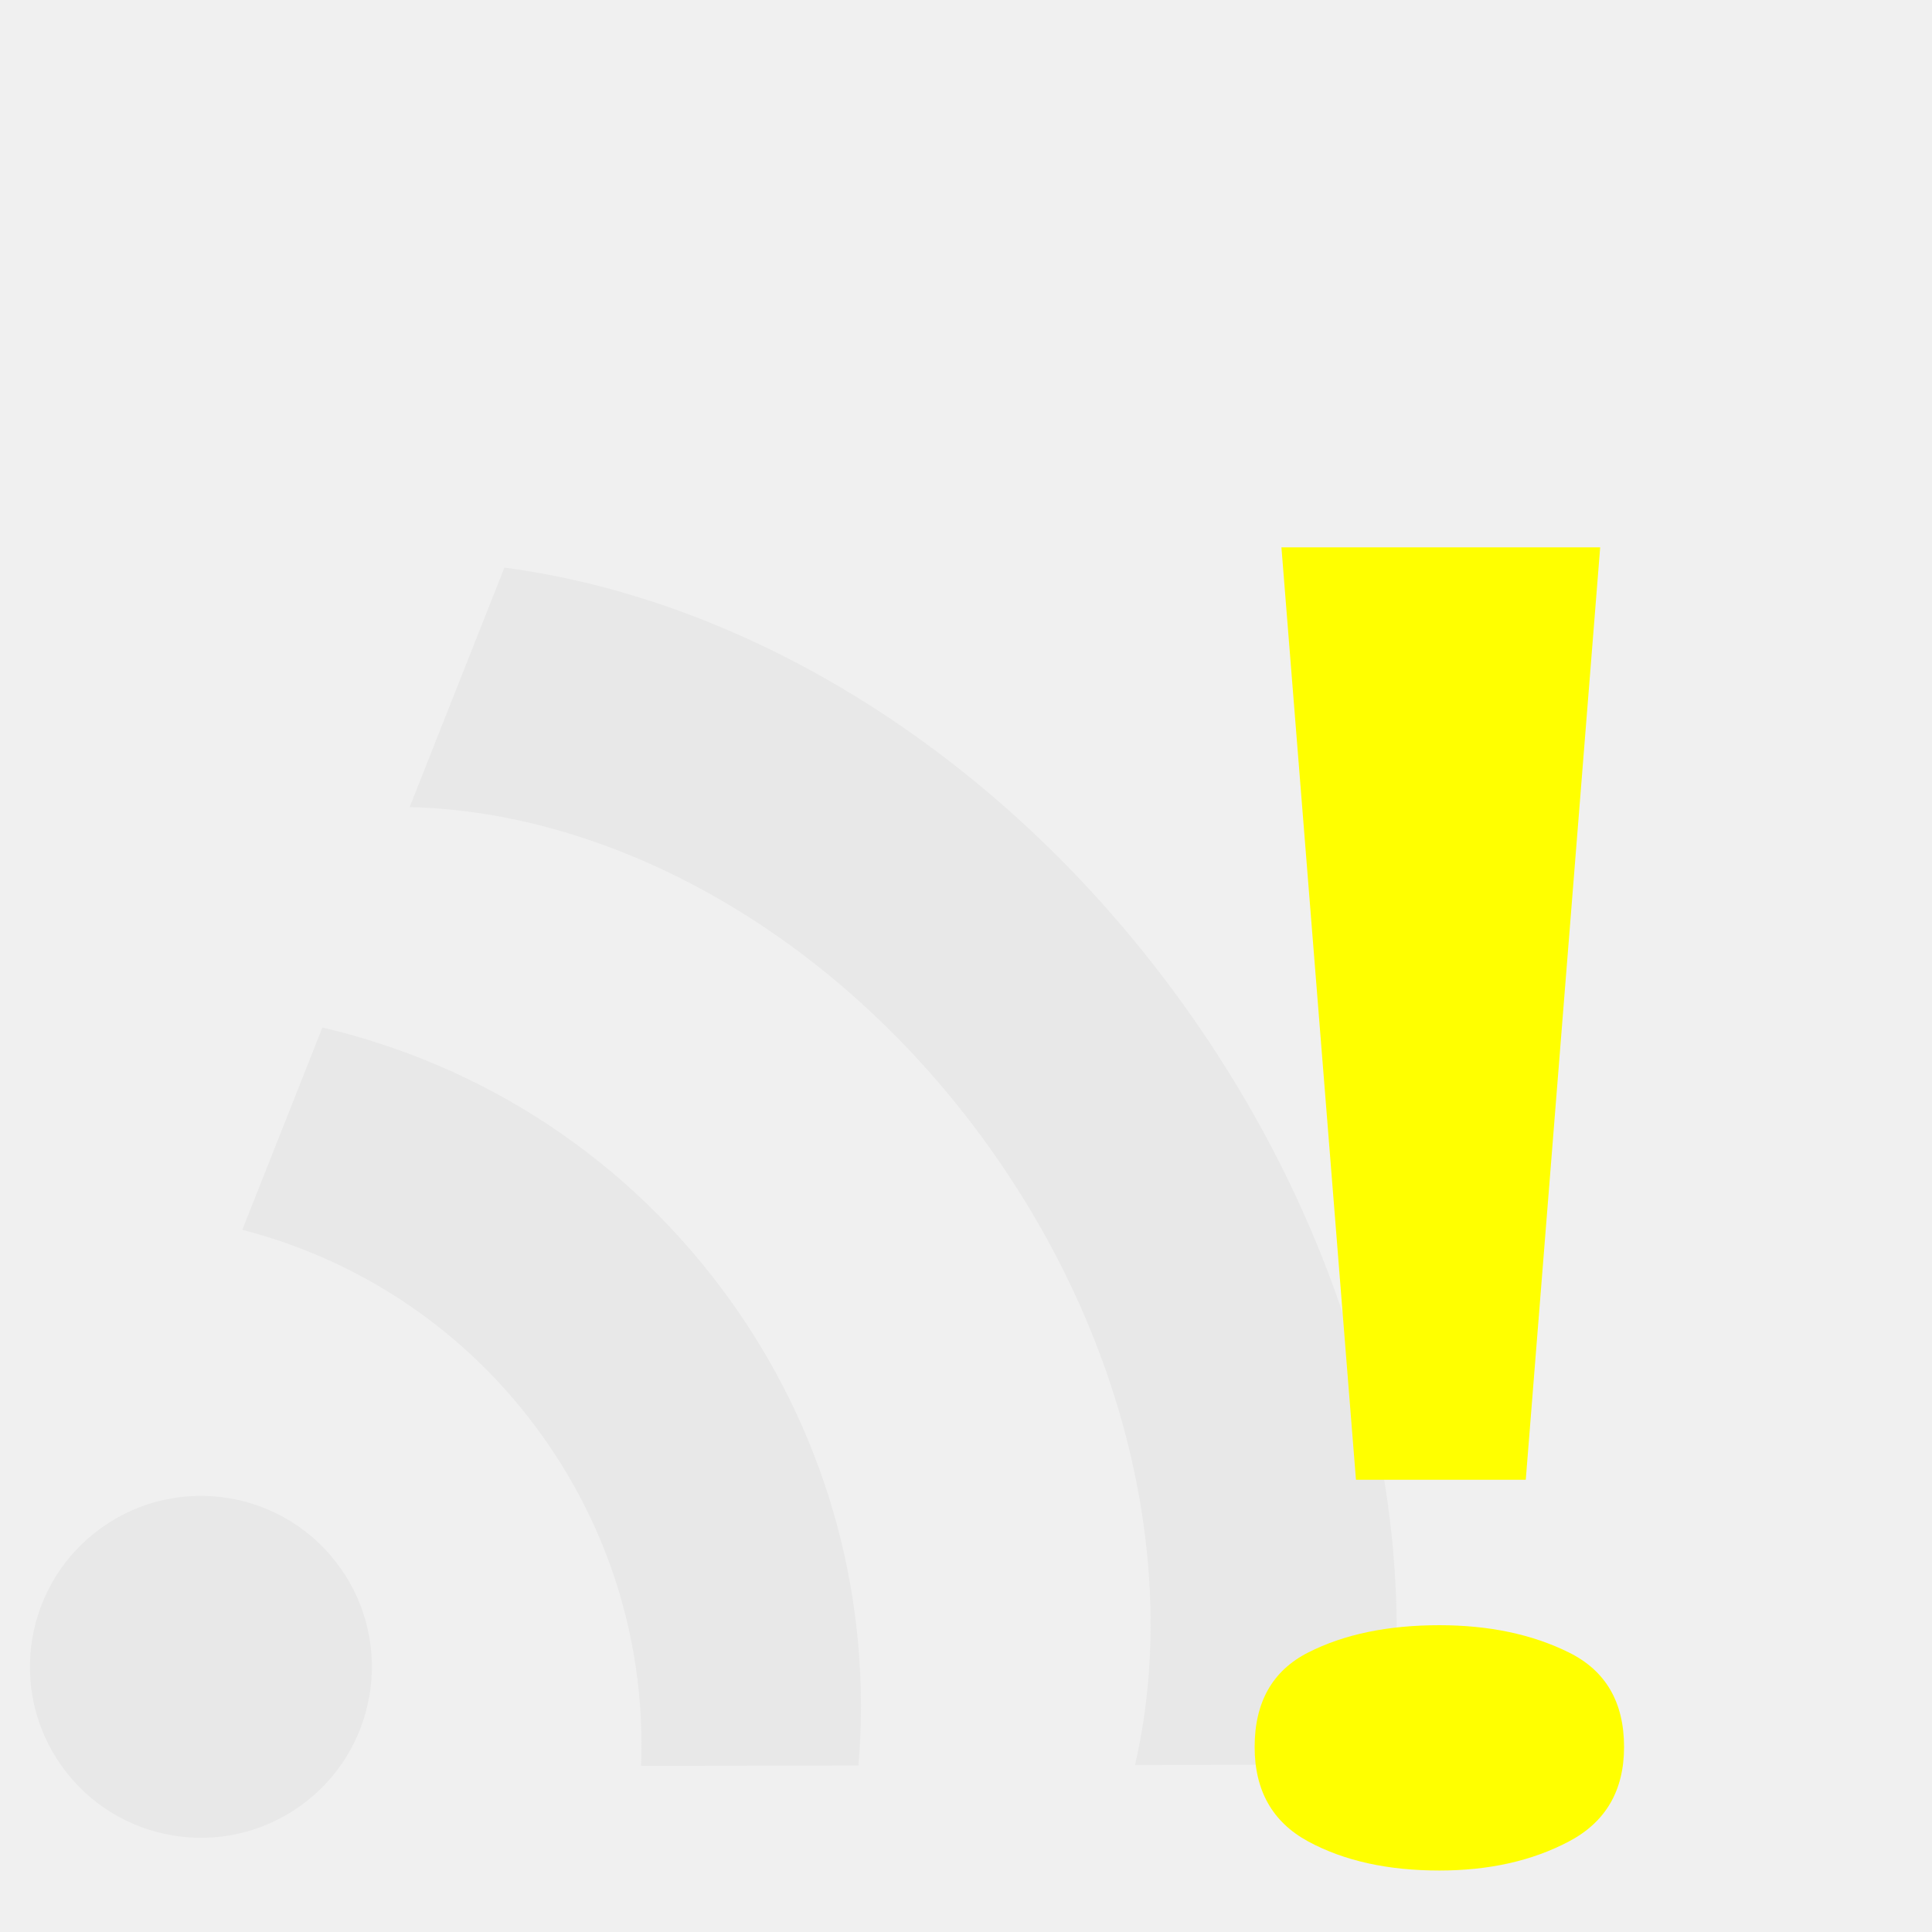
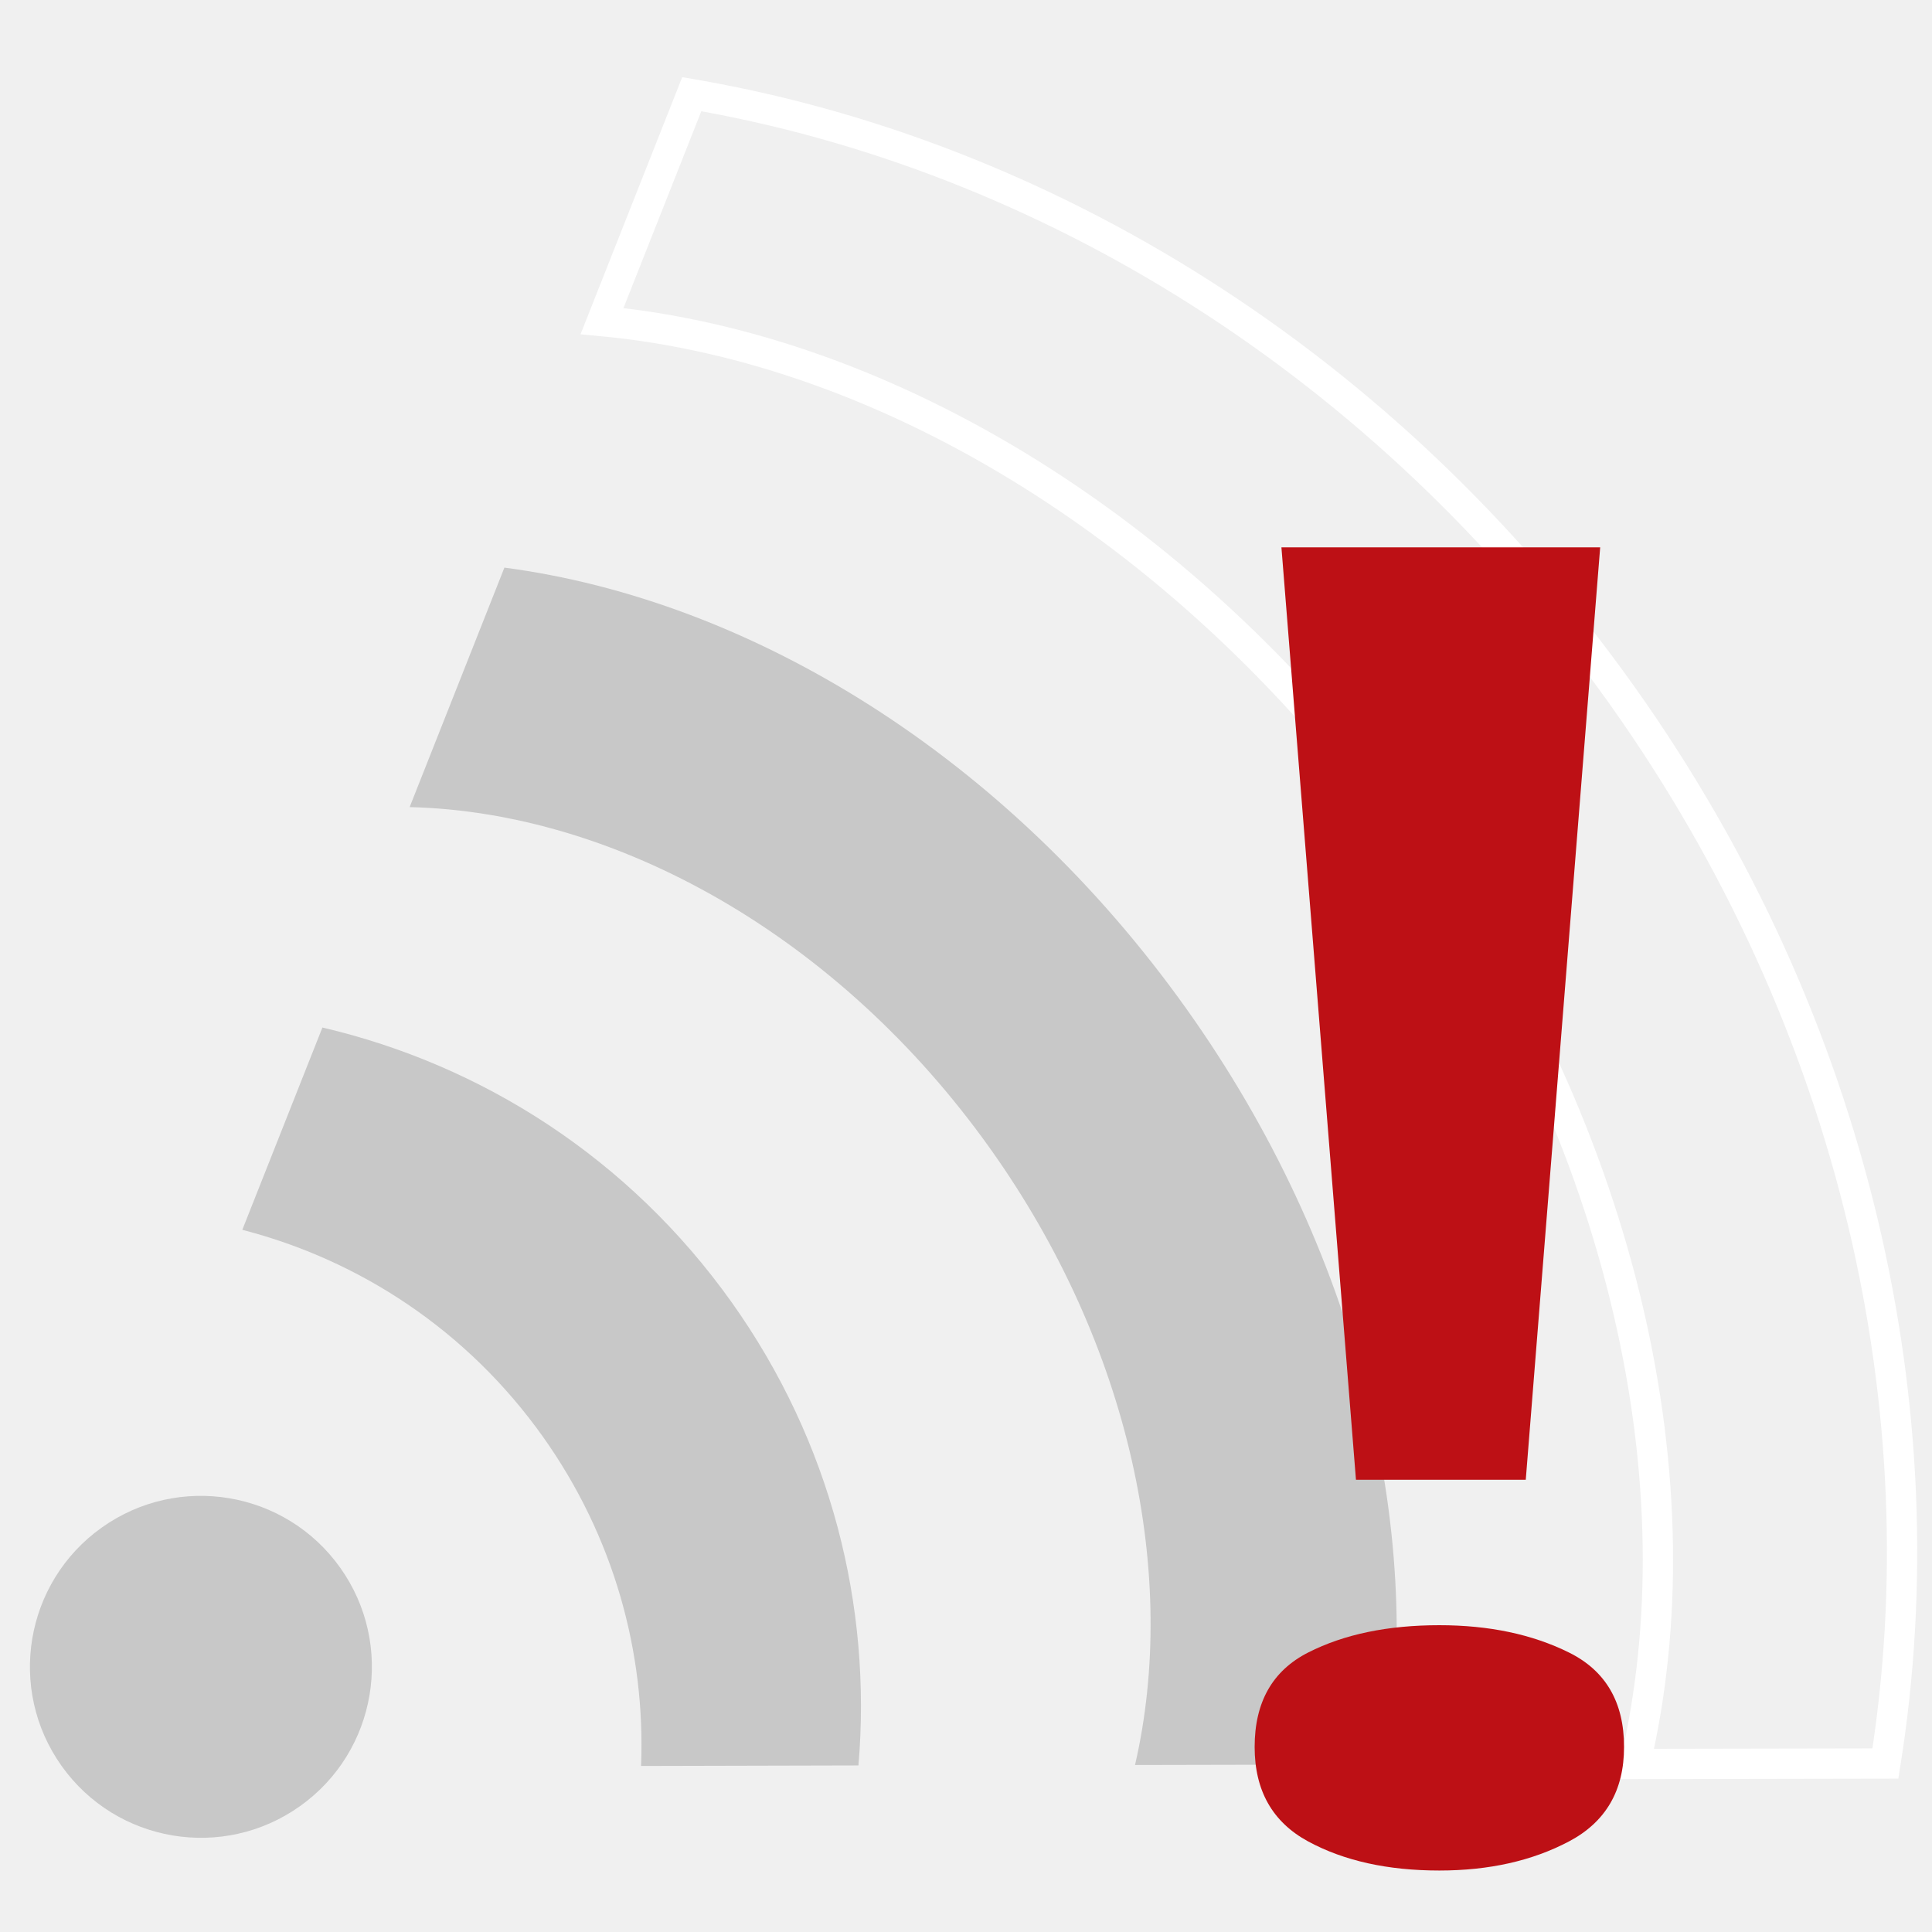
- <svg xmlns="http://www.w3.org/2000/svg" width="318.898" height="318.898" id="svg2" version="1.1">
+ <svg xmlns="http://www.w3.org/2000/svg" xmlns:xlink="http://www.w3.org/1999/xlink" width="318.898" height="318.898" id="svg2" version="1.1">
  <defs id="defs4">
    <linearGradient id="linearGradient4210">
      <stop style="stop-color:#bd1015;stop-opacity:1;" offset="0" id="stop4212" />
      <stop id="stop4218" offset="0.5" style="stop-color:#bd1015;stop-opacity:0.498;" />
      <stop style="stop-color:#bd1015;stop-opacity:0;" offset="1" id="stop4214" />
    </linearGradient>
+     <linearGradient xlink:href="#linearGradient4210" id="linearGradient2000" x1="200.167" y1="1173.214" x2="243.239" y2="1173.214" gradientUnits="userSpaceOnUse" />
  </defs>
  <g id="layer1" transform="translate(-10,-723.4646)" style="display:inline">
-     <g id="g3848" transform="matrix(0.3353911,0.4712864,-0.4712864,0.3353911,121.5325,696.4847)" style="fill:#e8e8e8;fill-opacity:1;display:inline">
-       <path transform="matrix(0.6969542,0,0,0.6969542,107.0182,136.7659)" d="m 414.286,396.648 c 0,38.66 -31.34,70 -70,70 -38.66,0 -70,-31.34 -70,-70 0,-38.66 31.34,-70 70,-70 38.66,0 70,31.34 70,70 z" id="path3812" style="fill:#e8e8e8;fill-opacity:1;stroke:none" />
-       <path id="path3814" d="m 357.125,75.219 c -88.706,0 -167.248,33.723 -215.5,85.562 l 40,61.656 c 35.116,-46.921 100.546,-78.469 175.5,-78.469 69.397,0 130.64,27.063 167.219,68.312 L 565.812,153.75 C 517.154,105.902 441.762,75.219 357.125,75.219 z" style="fill:#e8e8e8;fill-opacity:1;stroke:none" />
-       <path id="path3822" d="m 350,229.5 c -50.457,0 -96.517,18.781 -131.562,49.688 l 33.781,52.094 C 278.625,309.046 312.734,295.625 350,295.625 c 34.984,0 67.177,11.815 92.844,31.656 l 35.844,-50.625 C 444.011,247.236 399.089,229.5 350,229.5 z" style="fill:#e8e8e8;fill-opacity:1;stroke:none" />
+     <g id="g3848" transform="matrix(0.3353911,0.4712864,-0.4712864,0.3353911,121.5325,696.4847)" style="fill:#c8c8c8;fill-opacity:1;display:inline;stroke:none;stroke-opacity:0">
+       <path transform="matrix(0.6969542,0,0,0.6969542,107.0182,136.7659)" d="m 414.286,396.648 c 0,38.66 -31.34,70 -70,70 -38.66,0 -70,-31.34 -70,-70 0,-38.66 31.34,-70 70,-70 38.66,0 70,31.34 70,70 z" id="path3812" style="fill:#c8c8c8;fill-opacity:1;stroke:none;stroke-opacity:0" />
+       <path id="path3814" d="m 357.125,75.219 c -88.706,0 -167.248,33.723 -215.5,85.562 l 40,61.656 c 35.116,-46.921 100.546,-78.469 175.5,-78.469 69.397,0 130.64,27.063 167.219,68.312 L 565.812,153.75 C 517.154,105.902 441.762,75.219 357.125,75.219 z" style="fill:#c8c8c8;fill-opacity:1;stroke:none;stroke-opacity:0" />
+       <path id="path3822" d="m 350,229.5 c -50.457,0 -96.517,18.781 -131.562,49.688 l 33.781,52.094 C 278.625,309.046 312.734,295.625 350,295.625 c 34.984,0 67.177,11.815 92.844,31.656 l 35.844,-50.625 C 444.011,247.236 399.089,229.5 350,229.5 z" style="fill:#c8c8c8;fill-opacity:1;stroke:none;stroke-opacity:0" />
+       <path style="fill:none;fill-opacity:1;stroke:#ffffff;stroke-opacity:1;stroke-width:8.644;stroke-miterlimit:4;stroke-dasharray:none" d="m 372.156,138.25 c -116.584,0 -221.308,45.127 -293.438,116.812 l 37.906,58.406 c 53.301,-61.704 147.014,-102.688 253.781,-102.688 105.946,0 199.072,40.34 252.594,101.25 L 664.312,253.75 C 592.205,182.821 488.04,138.25 372.156,138.25 z" transform="translate(-16.16244,-216.1727)" id="path3824" />
    </g>
-     <text xml:space="preserve" style="font-style:normal;font-weight:normal;font-size:384.094px;line-height:1.25;font-family:sans-serif;letter-spacing:0px;word-spacing:0px;display:inline;fill:#ffff00;fill-opacity:1;stroke:none;stroke-width:9.602" x="143.615" y="1314.118" id="text16" transform="scale(1.280313,0.7810591)">
-       <tspan id="tspan14" x="141.905" y="1316.182" style="fill:#ffff00;stroke-width:9.602">!</tspan>
+     <text xml:space="preserve" style="font-style:normal;font-weight:normal;font-size:384.094px;line-height:1.25;font-family:sans-serif;letter-spacing:0px;word-spacing:0px;display:inline;fill:#bd1015;fill-opacity:1;stroke:none;stroke-width:5;stroke-opacity:1;stroke-miterlimit:4;stroke-dasharray:none;" x="144.715" y="1313.217" id="text16" transform="scale(1.280313,0.7810591)">
+       <tspan id="tspan14" x="141.905" y="1316.182" style="fill:#bd1015;stroke-width:5;fill-opacity:1;stroke:none;stroke-opacity:1;stroke-miterlimit:4;stroke-dasharray:none;">!</tspan>
    </text>
  </g>
</svg>
